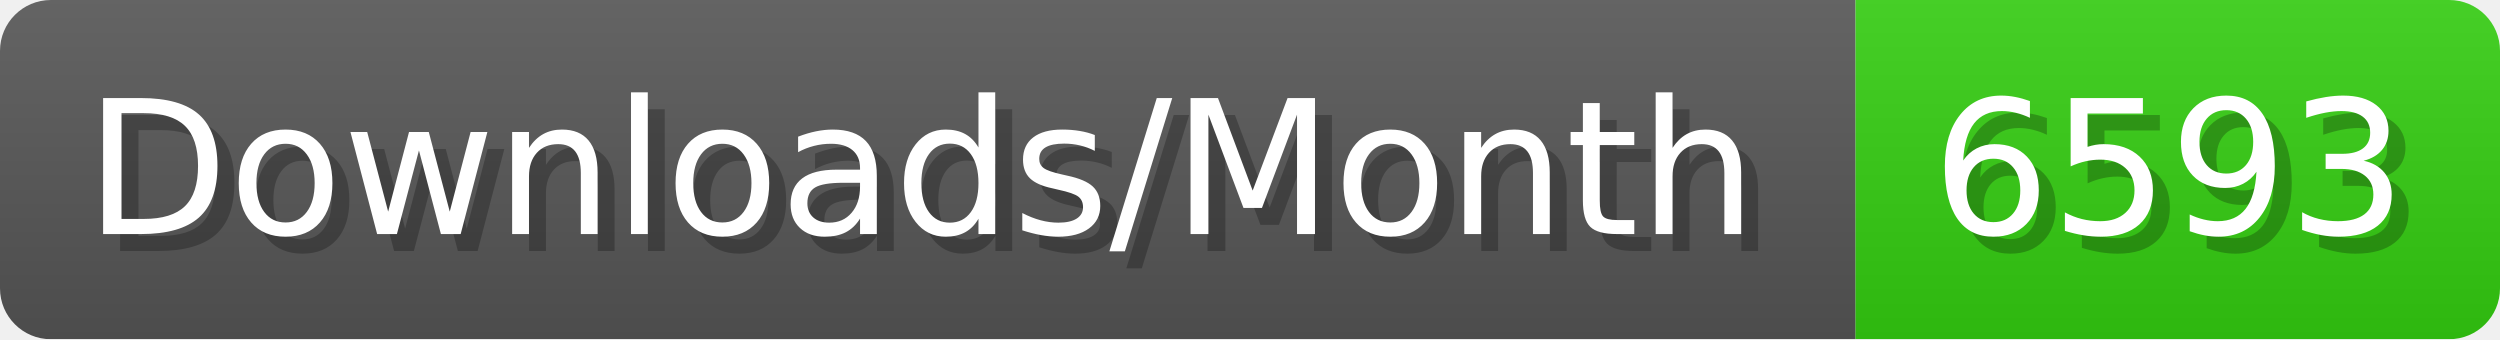
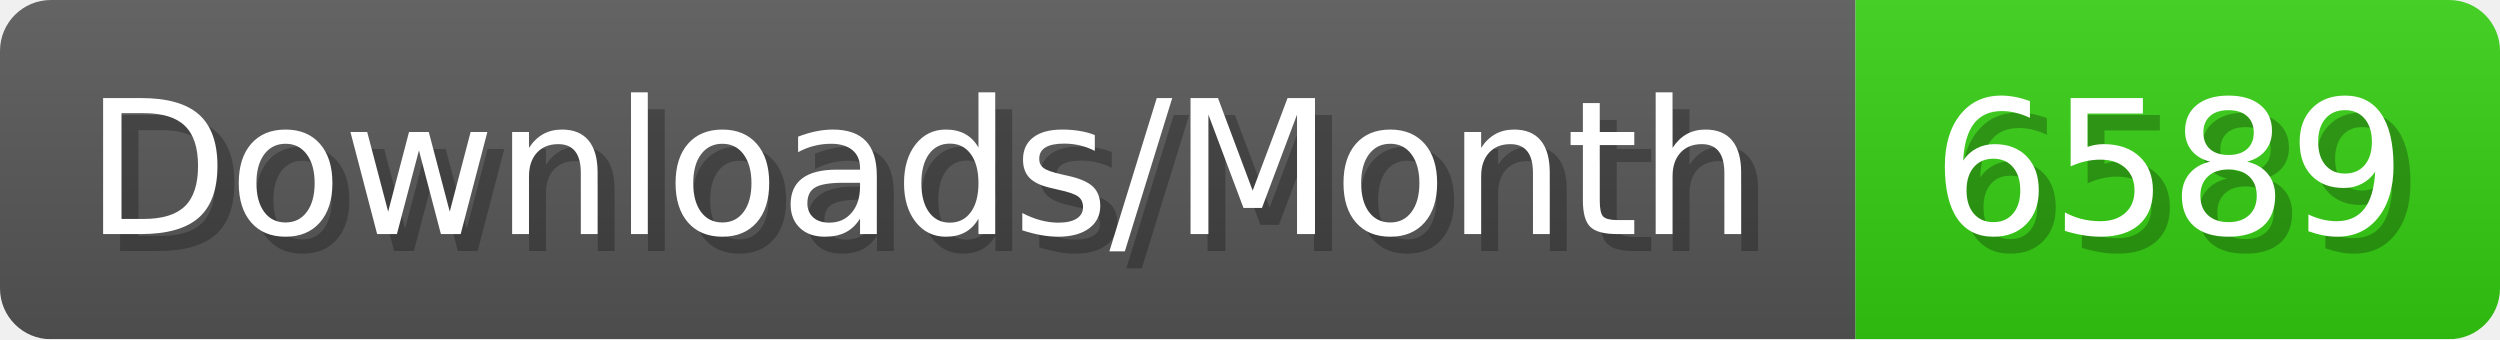
- <svg xmlns="http://www.w3.org/2000/svg" width="147.4" height="20" viewBox="0 0 1474 200" role="img" aria-label="Downloads/Month: 6593">
+ <svg xmlns="http://www.w3.org/2000/svg" width="147.4" height="20" viewBox="0 0 1474 200" role="img" aria-label="Downloads/Month: 6589">
  <linearGradient id="YlXUI" x2="0" y2="100%">
    <stop offset="0" stop-opacity=".1" stop-color="#EEE" />
    <stop offset="1" stop-opacity=".1" />
  </linearGradient>
  <mask id="JHhop">
    <rect width="1474" height="200" rx="30" fill="#FFF" />
  </mask>
  <g mask="url(#JHhop)">
    <rect width="1094" height="200" fill="#555" />
    <rect width="380" height="200" fill="#3C1" x="1094" />
    <rect width="1474" height="200" fill="url(#YlXUI)" />
  </g>
  <g aria-hidden="true" fill="#fff" text-anchor="start" font-family="Verdana,DejaVu Sans,sans-serif" font-size="110">
    <text x="60" y="148" textLength="994" fill="#000" opacity="0.25">Downloads/Month</text>
    <text x="50" y="138" textLength="994">Downloads/Month</text>
-     <text x="1149" y="148" textLength="280" fill="#000" opacity="0.25">6593</text>
-     <text x="1139" y="138" textLength="280">6593</text>
+     <text x="1149" y="148" textLength="280" fill="#000" opacity="0.25">6589</text>
+     <text x="1139" y="138" textLength="280">6589</text>
  </g>
</svg>
